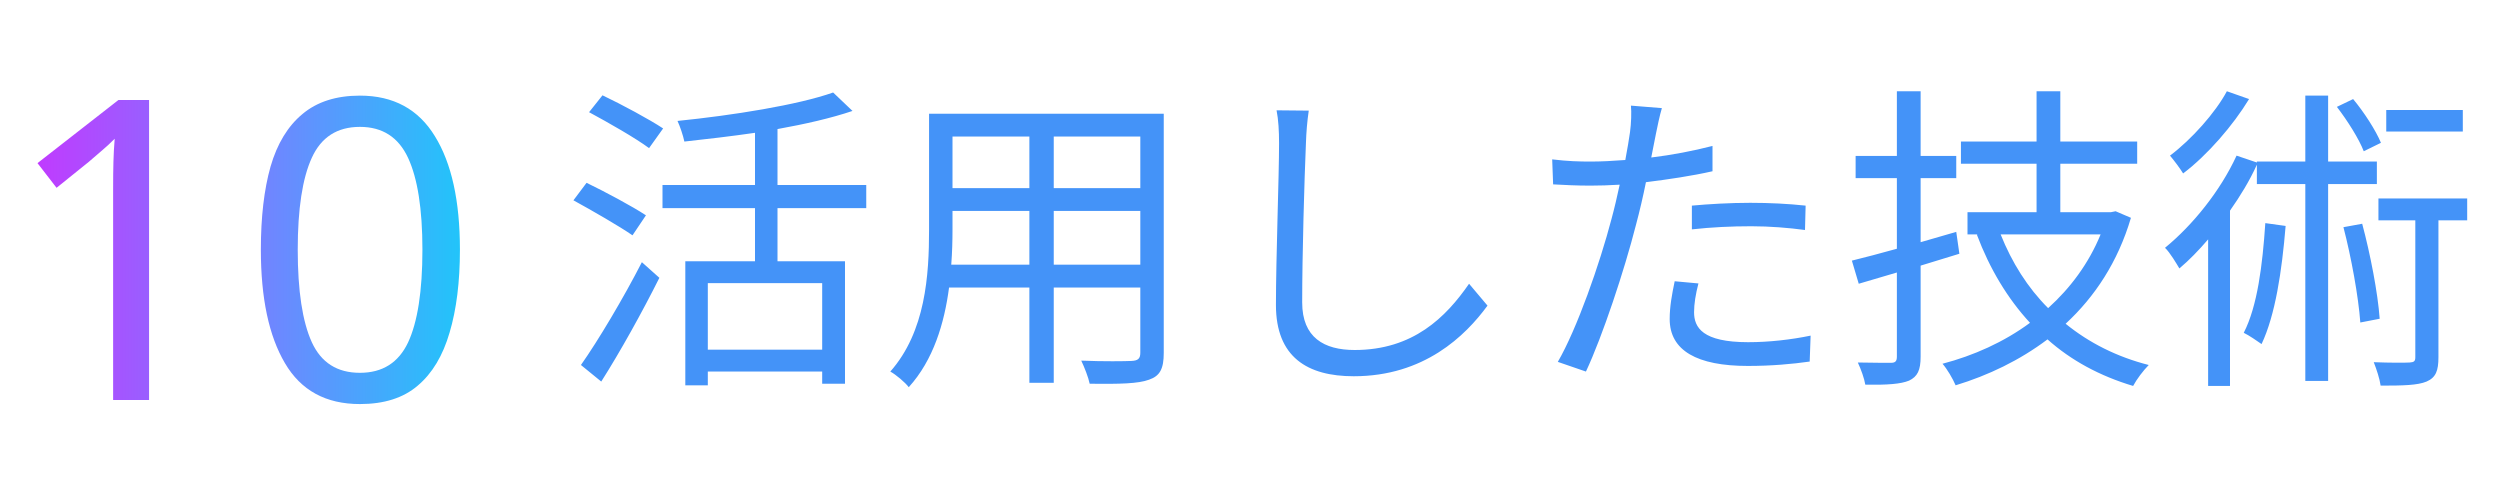
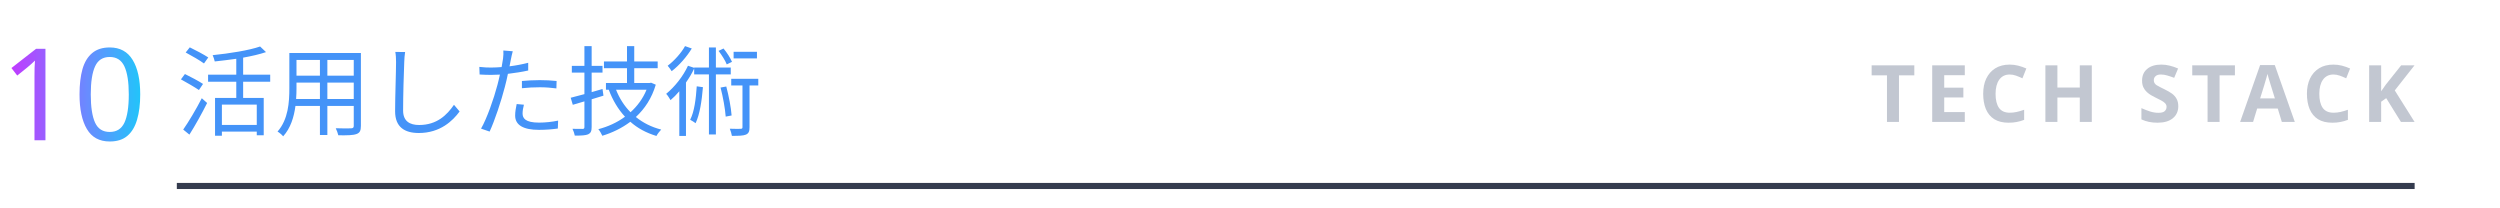
- <svg xmlns="http://www.w3.org/2000/svg" viewBox="0 0 125 24" width="125" height="24" role="img">
+ <svg xmlns="http://www.w3.org/2000/svg" viewBox="0 0 410 34" width="410" height="34" role="img">
  <defs>
    <filter id="glow" x="-30%" y="-30%" width="160%" height="160%">
      <feGaussianBlur stdDeviation="1.6" result="b" />
      <feMerge>
        <feMergeNode in="b" />
        <feMergeNode in="SourceGraphic" />
      </feMerge>
    </filter>
    <linearGradient id="brand" x1="0" y1="0" x2="1" y2="0">
      <stop offset="0" stop-color="#C03BFF" />
      <stop offset=".55" stop-color="#6F86FF" />
      <stop offset="1" stop-color="#22C4FA" />
    </linearGradient>
    <linearGradient id="bg" x1="0" y1="0" x2="1" y2="1">
      <stop offset="0" stop-color="#141827" />
      <stop offset="1" stop-color="#231B35" />
    </linearGradient>
    <style>
.jp{font-family:'Hiragino Sans','Hiragino Kaku Gothic ProN','Yu Gothic UI','Yu Gothic','Meiryo','Noto Sans JP','Noto Sans CJK JP',sans-serif}
.disp{font-family:Impact,Haettenschweiler,'Anton','Arial Narrow Bold','Arial Black',sans-serif}
.gh{font-family:-apple-system,BlinkMacSystemFont,'Segoe UI','Noto Sans',Helvetica,Arial,sans-serif}
.rnd{font-family:RcRounded,'Hiragino Maru Gothic ProN','Yu Gothic UI','Noto Sans JP',sans-serif}
.hand{font-family:RcHand,'Hiragino Maru Gothic ProN','Yu Gothic UI','Noto Sans JP',sans-serif}
.mono{font-family:ui-monospace,SFMono-Regular,'Cascadia Mono',Consolas,'Liberation Mono',monospace}

@keyframes bob{0%,100%{transform:translateY(0)}50%{transform:translateY(-5px)}}
@keyframes blink{0%,90%,100%{transform:scaleY(1)}94%{transform:scaleY(.12)}}
@keyframes flow{to{stroke-dashoffset:-28}}
@keyframes pulse{0%,100%{opacity:.55}50%{opacity:1}}
.bob{animation:bob 2.6s ease-in-out infinite}
.eyes{transform-box:fill-box;transform-origin:center;animation:blink 4.8s infinite}
.flow{stroke-dasharray:6 8;animation:flow 1.1s linear infinite}
.pulse{animation:pulse 2.4s ease-in-out infinite}
@media (prefers-reduced-motion:reduce){.bob,.eyes,.flow,.pulse{animation:none}}
</style>
  </defs>
-   <text x="0" y="20" class="disp" font-size="21" font-weight="400" fill="url(#brand)" text-anchor="start" textLength="23" lengthAdjust="spacingAndGlyphs">10</text>
-   <text x="28" y="18" class="gh" font-size="16" font-weight="400" fill="#4493F8" text-anchor="start">活用した技術</text>
+   <text x="0" y="23" class="disp" font-size="21" font-weight="400" fill="url(#brand)" text-anchor="start" textLength="23" lengthAdjust="spacingAndGlyphs">10</text>
+   <text x="29" y="21" class="gh" font-size="16" font-weight="400" fill="#4493F8" text-anchor="start">活用した技術</text>
+   <text x="396" y="20" class="gh" font-size="13" font-weight="600" fill="#AEB4C2" text-anchor="end" letter-spacing="1.5" opacity=".75">TECH STACK</text>
+   <rect x="29" y="30" width="367" height="1" fill="#343B4E" />
</svg>
